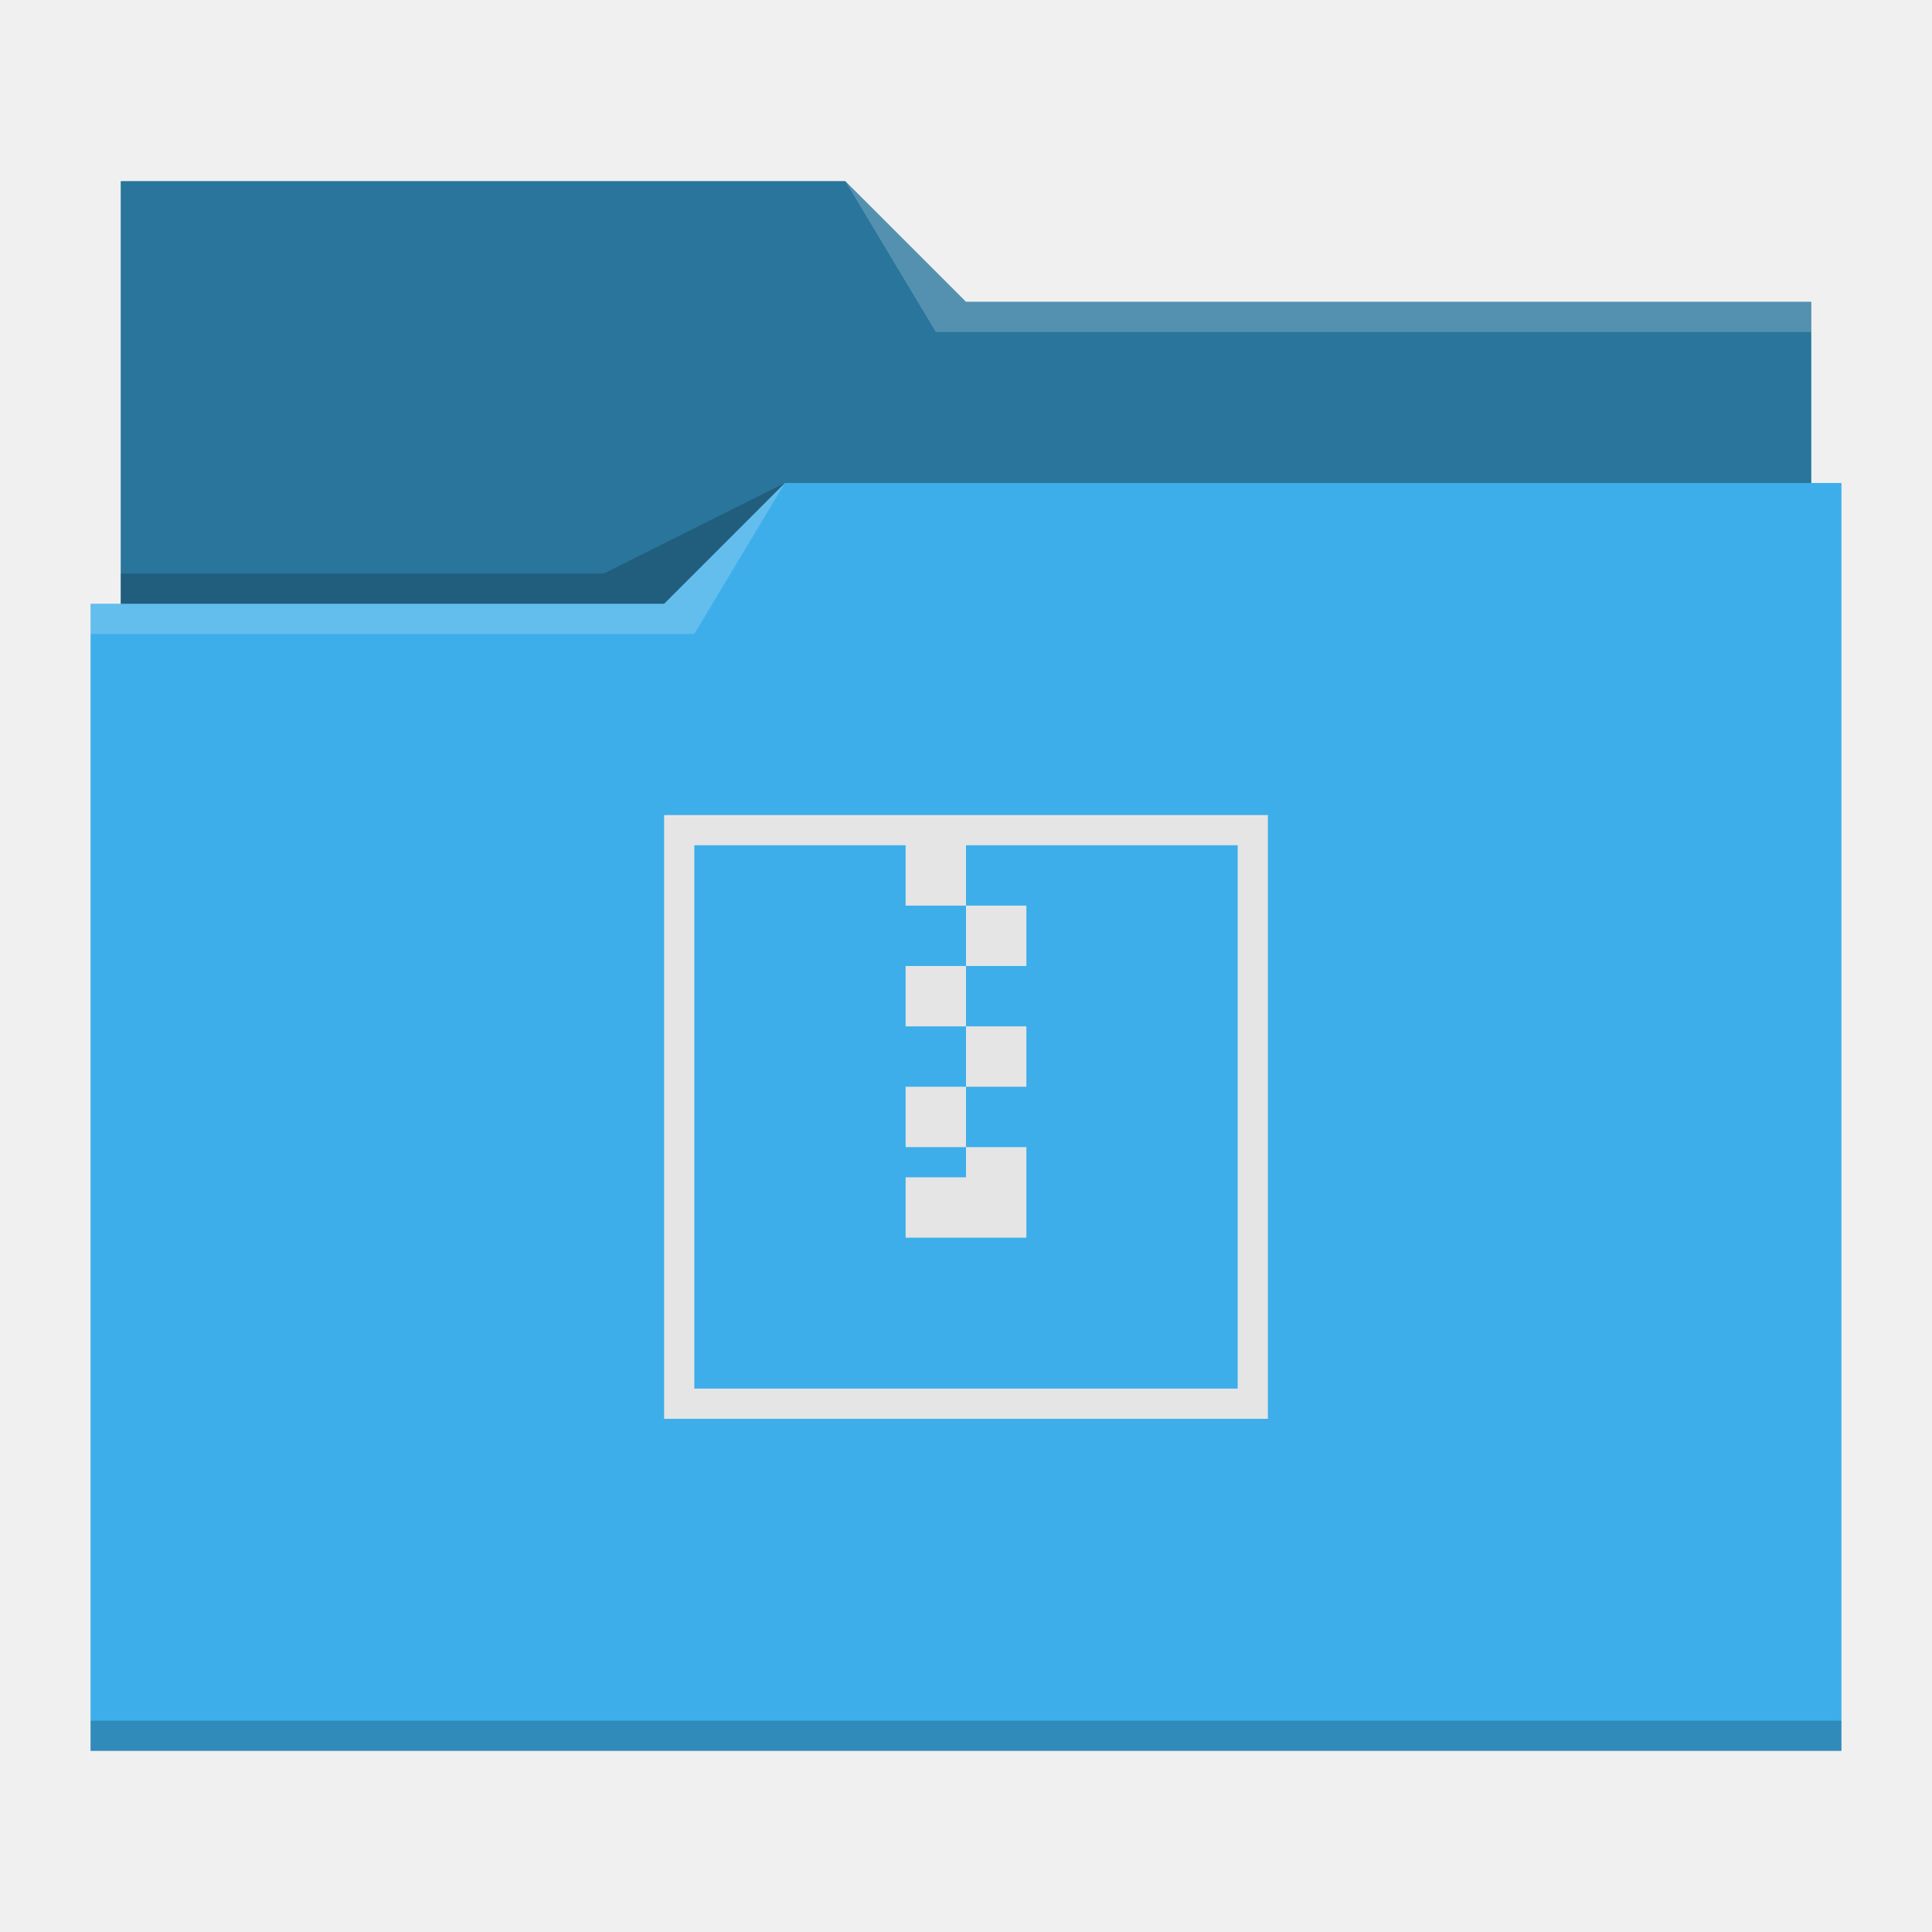
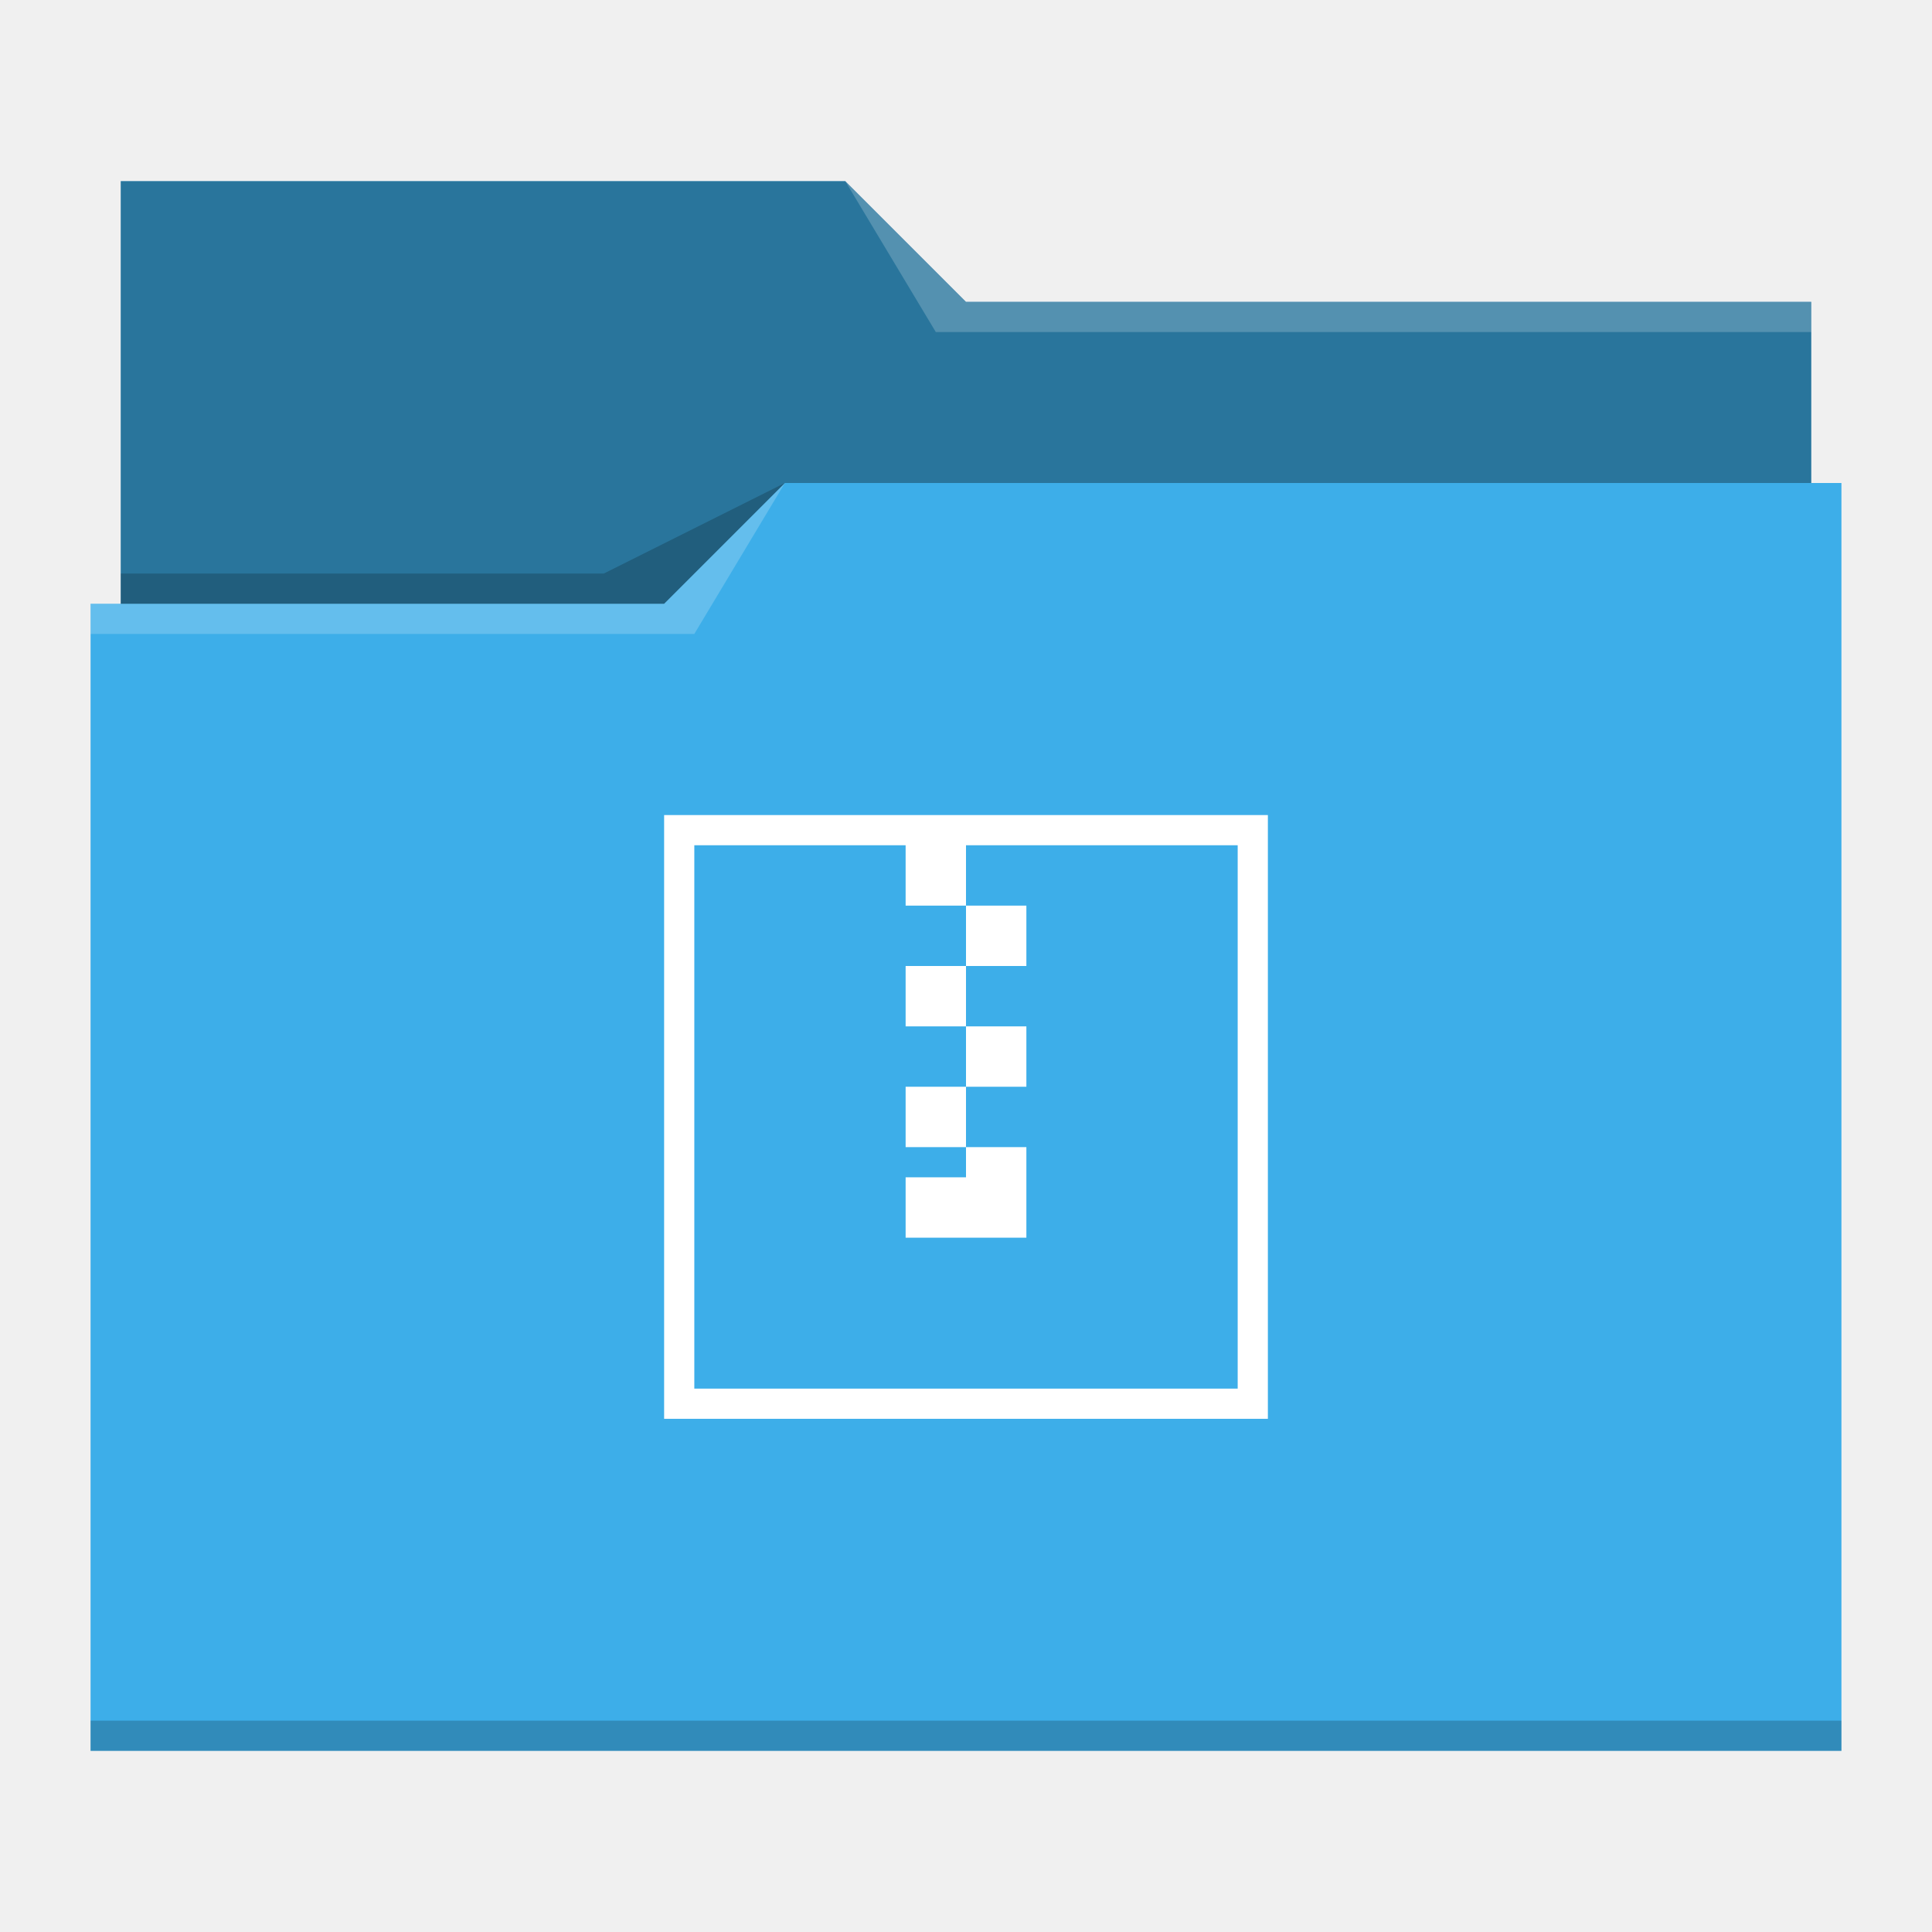
<svg xmlns="http://www.w3.org/2000/svg" id="svg14" version="1.1" viewBox="0 0 64 64">
  <defs id="defs3051">
    <style id="current-color-scheme" type="text/css">
      .ColorScheme-Text {
        color:#31363b;
      }
      .ColorScheme-Background {
        color:#eff0f1;
      }
      .ColorScheme-Highlight {
        color:#3daee9;
      }
      .ColorScheme-ViewText {
        color:#31363b;
      }
      .ColorScheme-ViewBackground {
        color:#fcfcfc;
      }
      .ColorScheme-ViewHover {
        color:#93cee9;
      }
      .ColorScheme-ViewFocus{
        color:#3daee9;
      }
      .ColorScheme-ButtonText {
        color:#31363b;
      }
      .ColorScheme-ButtonBackground {
        color:#eff0f1;
      }
      .ColorScheme-ButtonHover {
        color:#93cee9;
      }
      .ColorScheme-ButtonFocus{
        color:#3daee9;
      }
      </style>
  </defs>
  <path id="path4" class="ColorScheme-Highlight" d="M 4 6 L 4 11 L 4 20 L 3 20 L 3 21 L 3.002 21 C 3.002 21.004 3 21.008 3 21.012 L 3 57 L 3 58 L 4 58 L 60 58 L 61 58 L 61 57 L 61 21.012 L 61 21 L 61 16 L 60 16 L 60 11.01 C 60 11.007 59.998 11.004 59.998 11 L 60 11 L 60 10 L 32 10 L 28 6 L 4 6 z " style="fill:currentColor;fill-opacity:1;stroke:none" />
  <path id="path6" d="M 4 6 L 4 11 L 4 20 L 22 20 L 26 16 L 60 16 L 60 11.01 C 60 11.007 59.998 11.004 59.998 11 L 60 11 L 60 10 L 32 10 L 28 6 L 4 6 z " style="fill-opacity:0.33;fill-rule:evenodd" />
  <path id="path8" d="M 28 6 L 31 11 L 33 11 L 60 11 L 60 10 L 33 10 L 32 10 L 28 6 z M 26 16 L 22 20 L 3 20 L 3 21 L 23 21 L 26 16 z " style="fill:#ffffff;fill-opacity:0.2;fill-rule:evenodd" />
  <path id="path10" class="ColorScheme-Text" d="M 26 16 L 20 19 L 4 19 L 4 20 L 22 20 L 26 16 z M 3 57 L 3 58 L 4 58 L 60 58 L 61 58 L 61 57 L 60 57 L 4 57 L 3 57 z " style="fill-opacity:0.2;fill-rule:evenodd" />
-   <path id="path12" class="ColorScheme-Background" d="M 22 27 L 22 47 L 42 47 L 42 27 L 22 27 z M 23 28 L 30 28 L 30 30 L 32 30 L 32 28 L 41 28 L 41 46 L 23 46 L 23 28 z M 32 30 L 32 32 L 34 32 L 34 30 L 32 30 z M 32 32 L 30 32 L 30 34 L 32 34 L 32 32 z M 32 34 L 32 36 L 34 36 L 34 34 L 32 34 z M 32 36 L 30 36 L 30 38 L 32 38 L 32 36 z M 32 38 L 32 39 L 30 39 L 30 41 L 34 41 L 34 38 L 32 38 z " style="fill:#e5e5e5;fill-opacity:1;stroke:none" />
+   <path id="path12" class="ColorScheme-Background" d="M 22 27 L 22 47 L 42 47 L 42 27 L 22 27 z M 23 28 L 30 28 L 30 30 L 32 30 L 32 28 L 41 28 L 41 46 L 23 46 L 23 28 z M 32 30 L 32 32 L 34 32 L 34 30 L 32 30 z M 32 32 L 30 32 L 30 34 L 32 34 L 32 32 z M 32 34 L 32 36 L 34 36 L 34 34 L 32 34 z M 32 36 L 30 36 L 30 38 L 32 38 L 32 36 z M 32 38 L 32 39 L 30 39 L 30 41 L 34 41 L 34 38 L 32 38 z " style="fill:#ffffff;fill-opacity:1;stroke:none" />
</svg>
